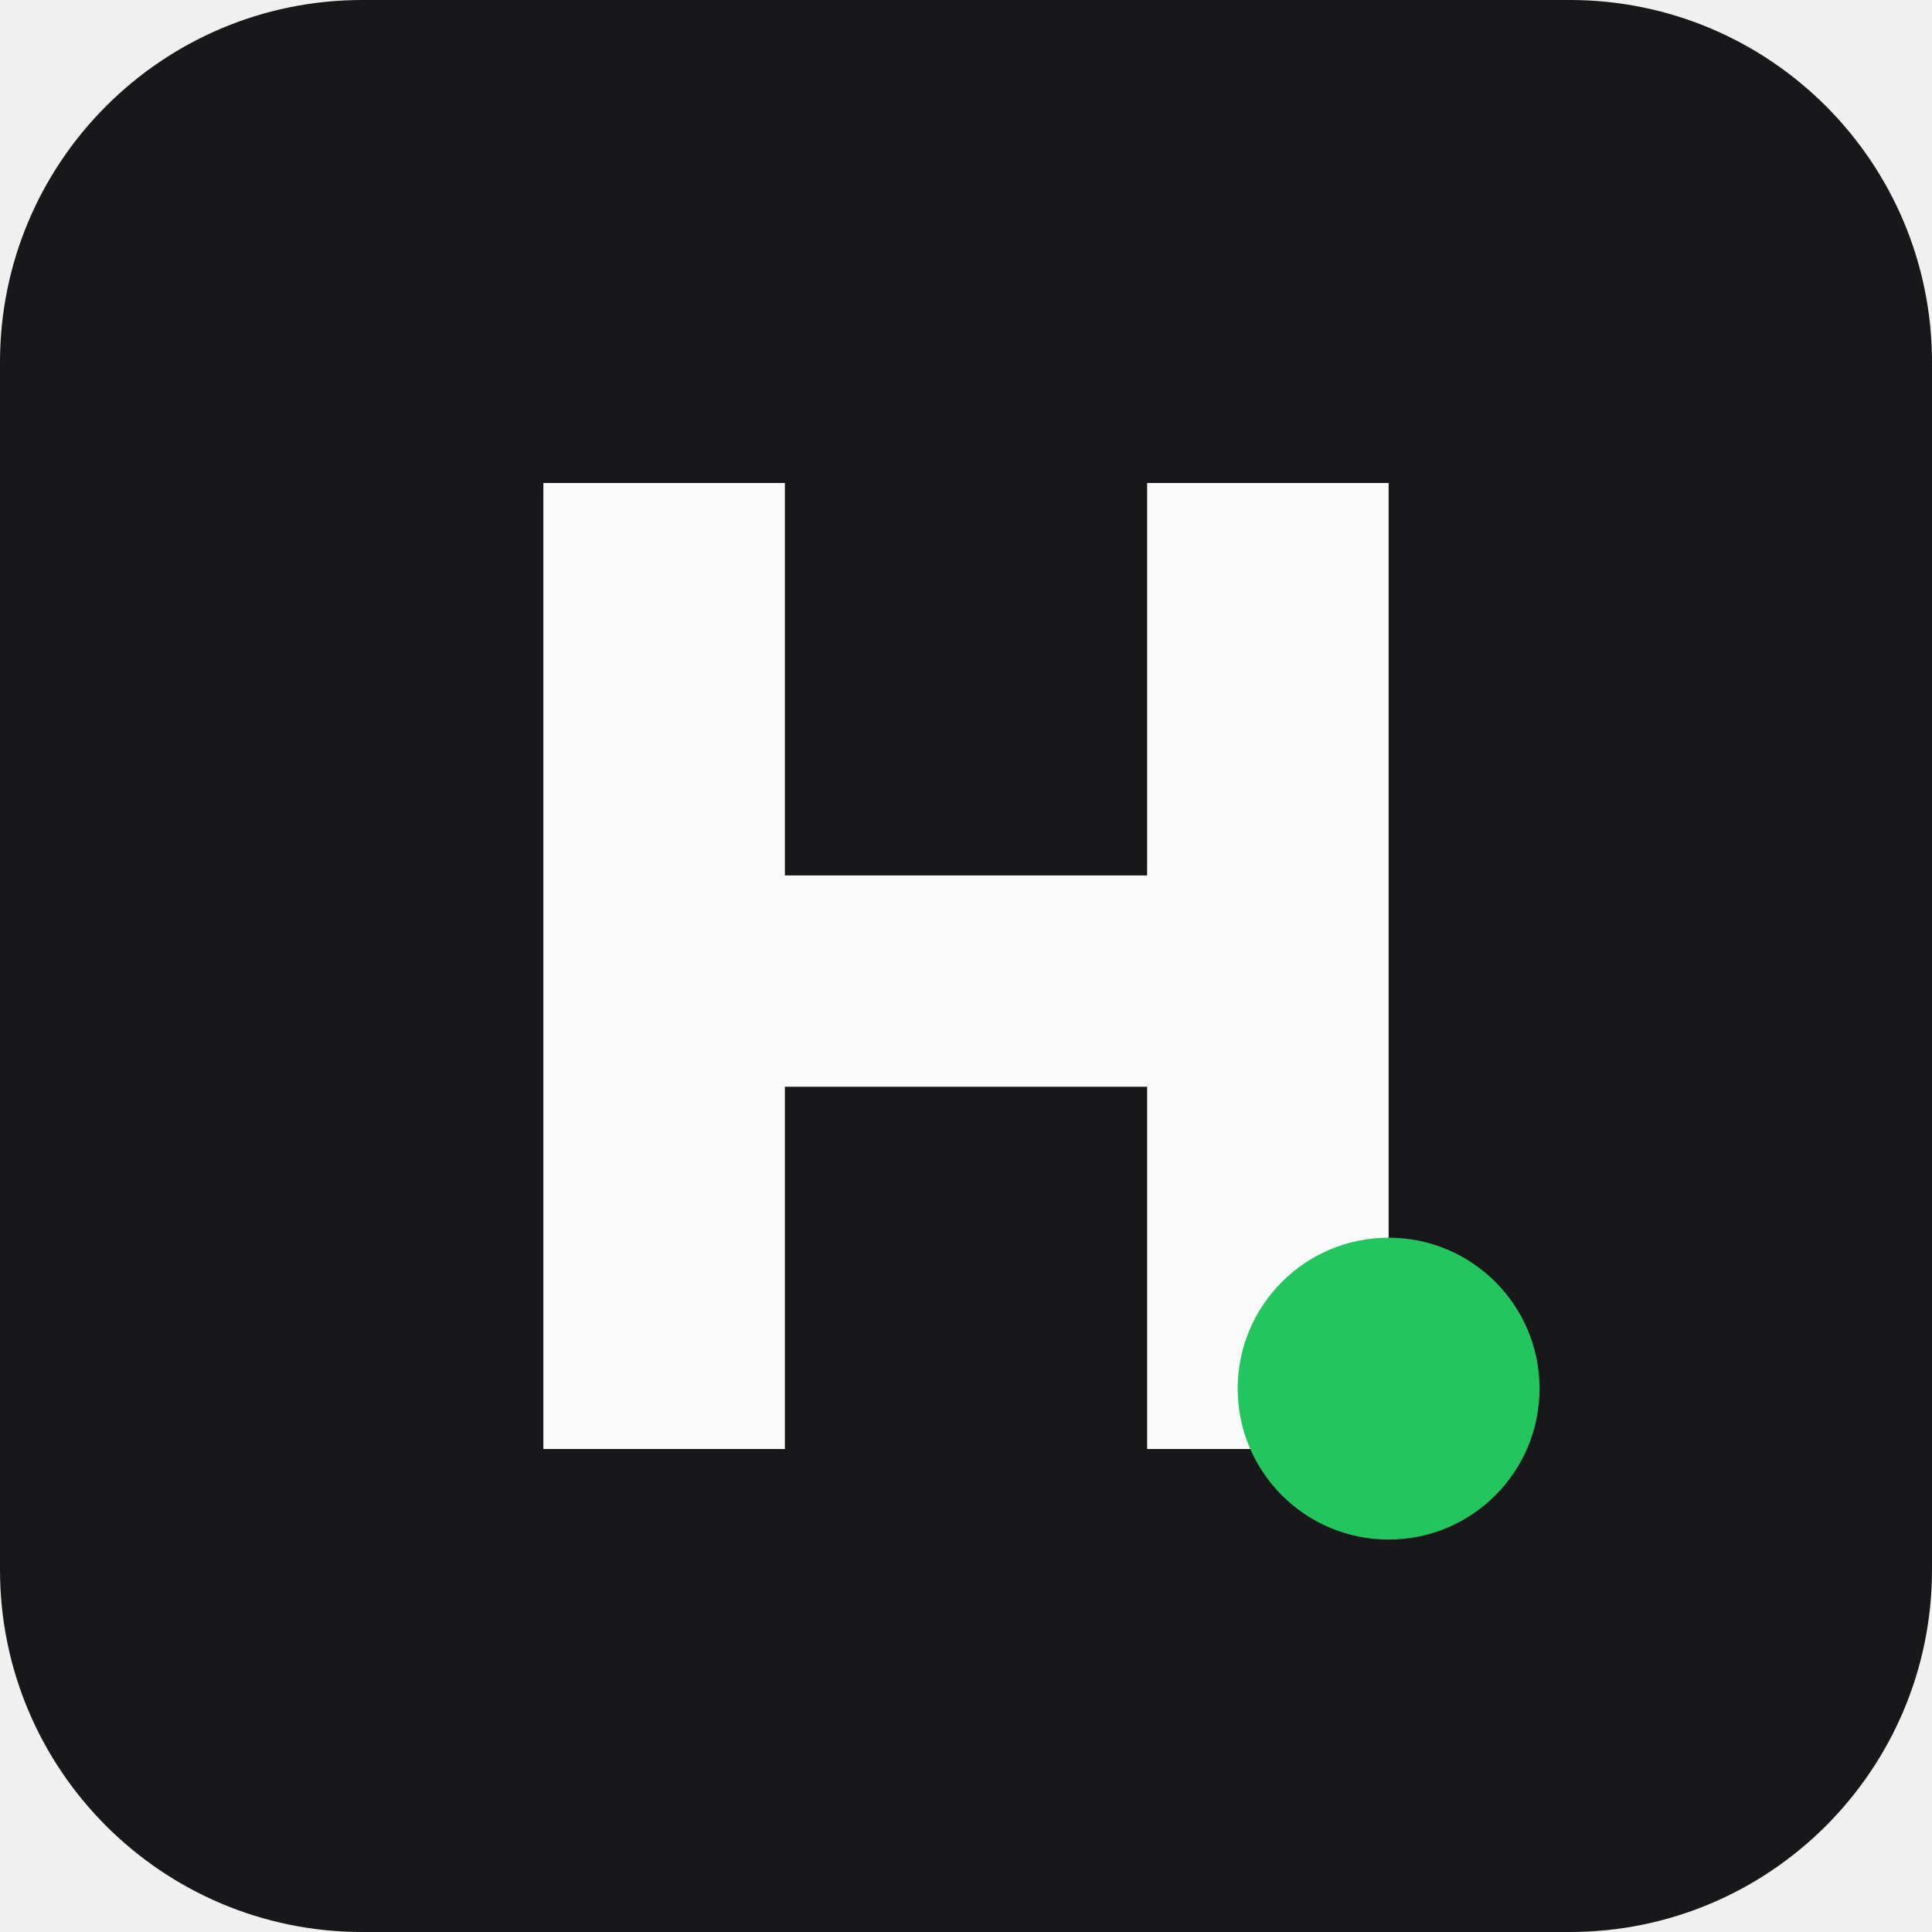
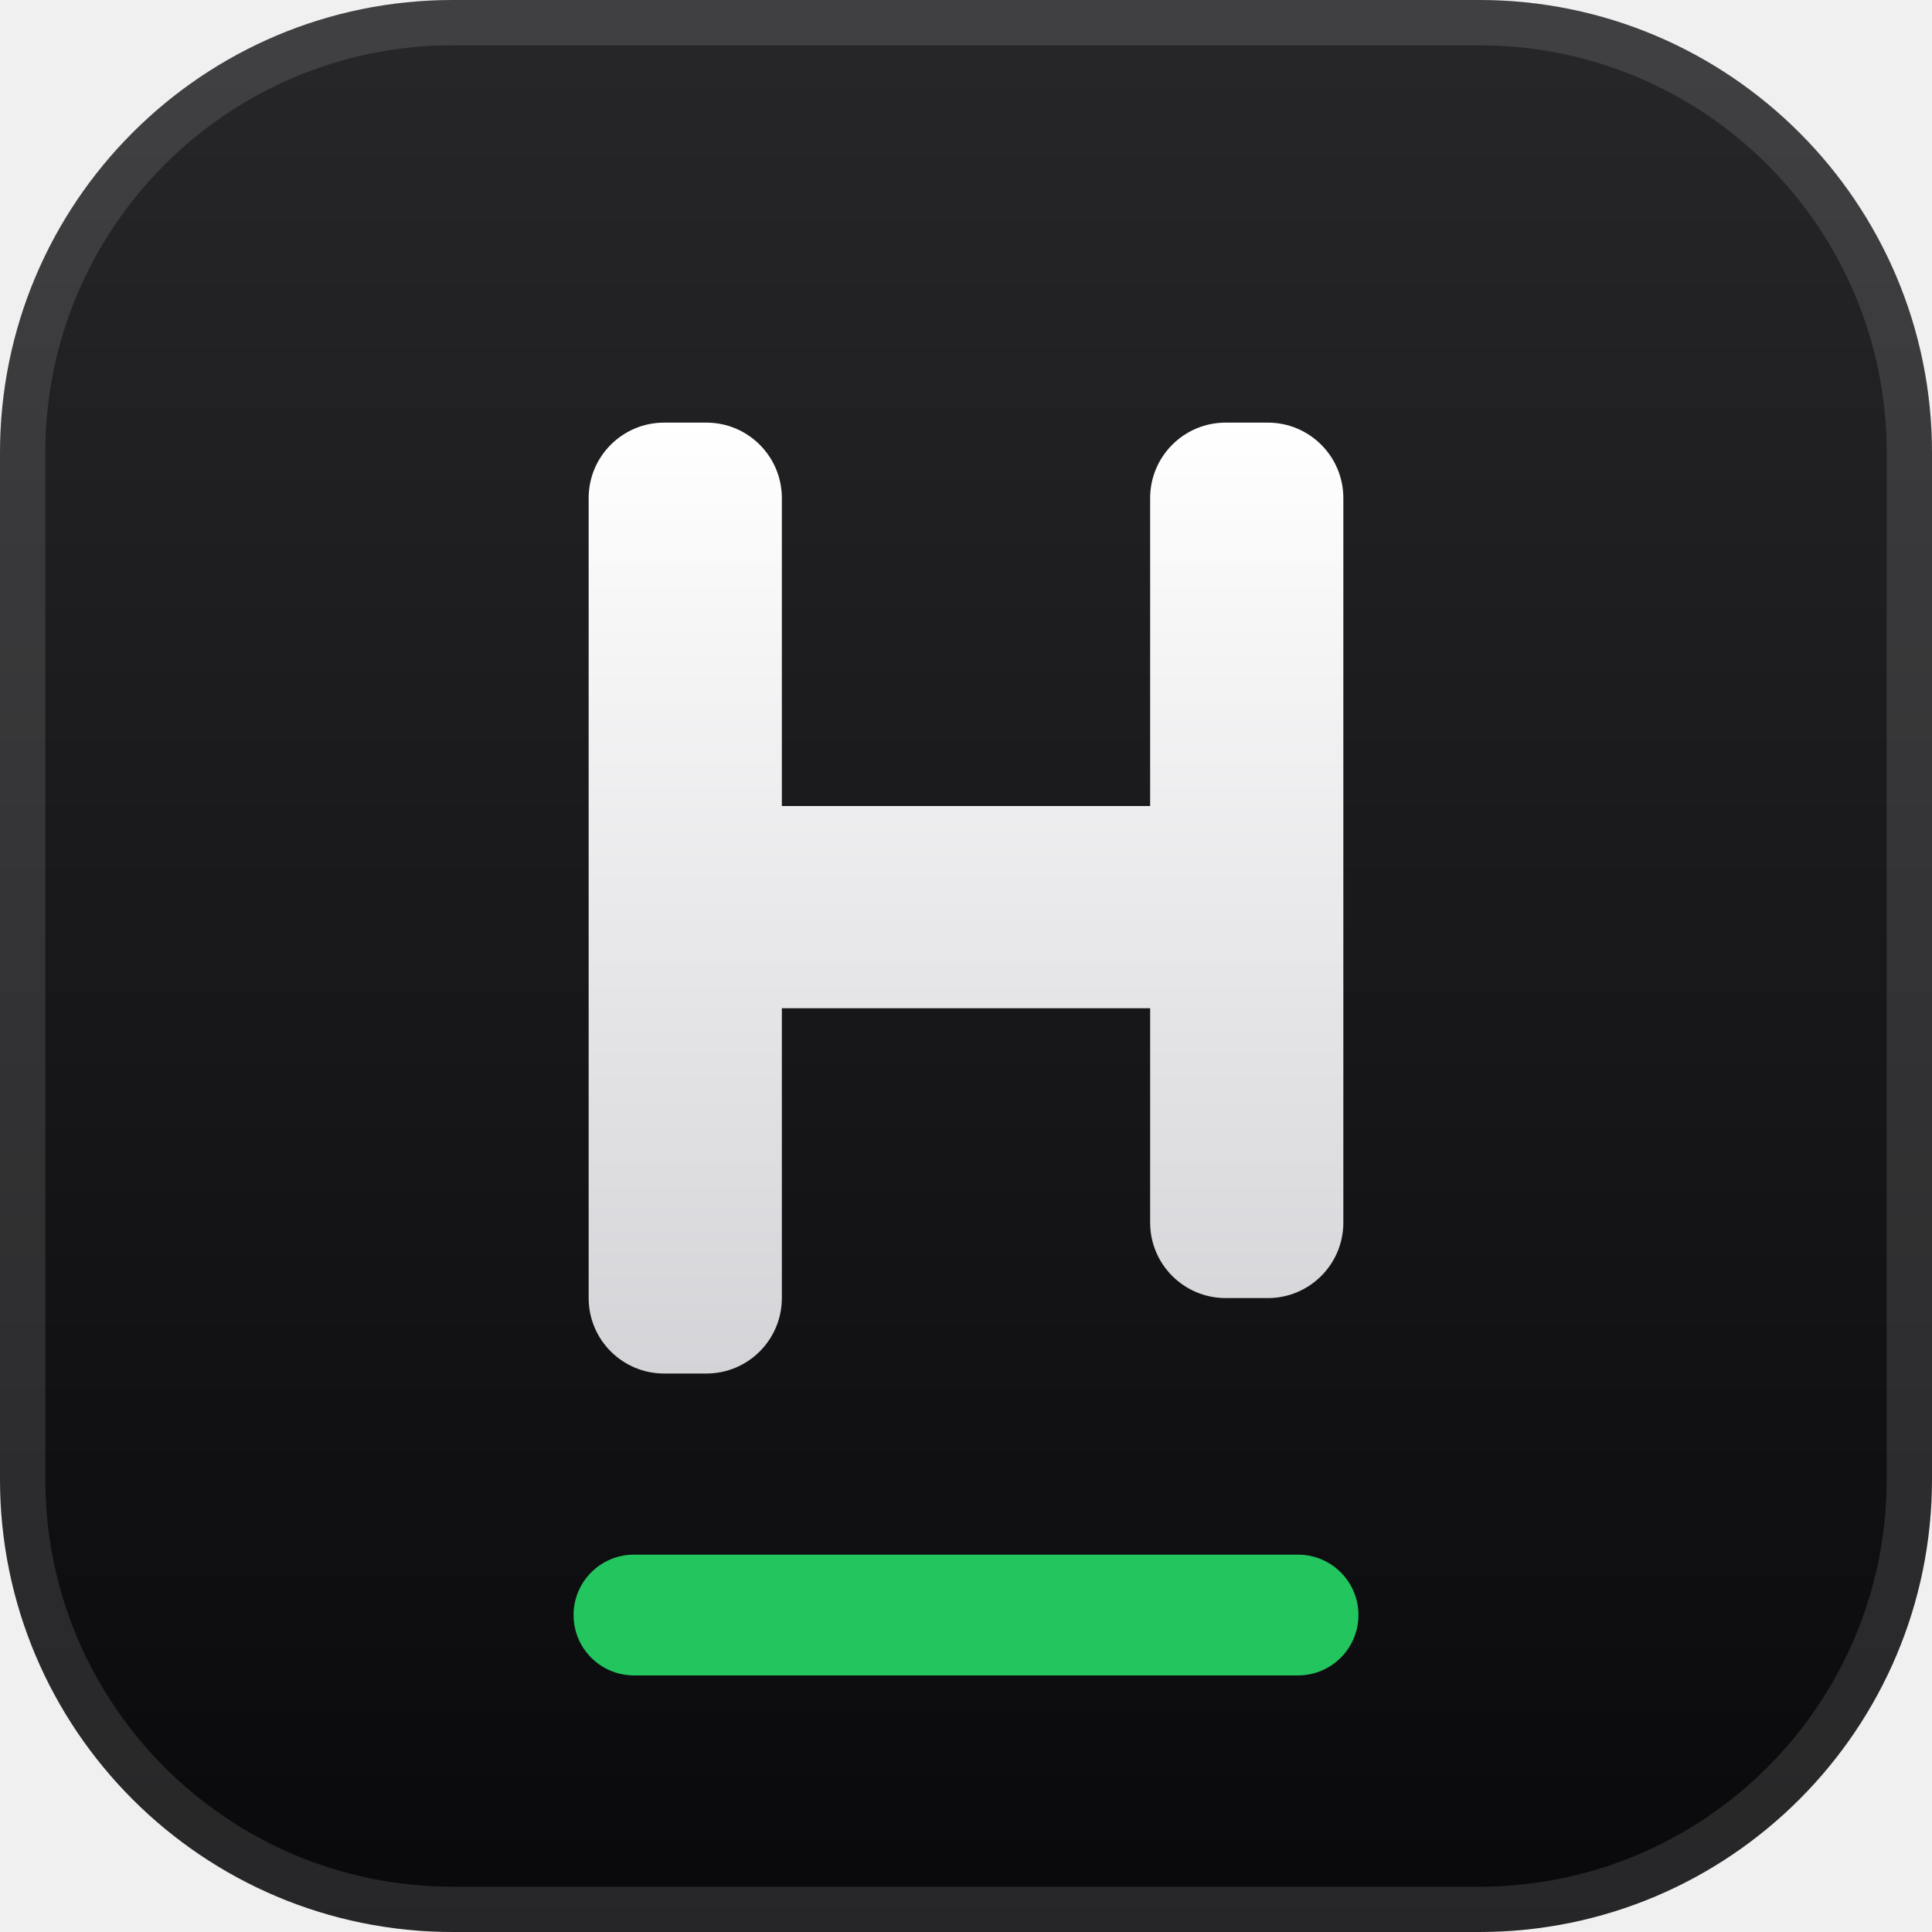
- <svg xmlns="http://www.w3.org/2000/svg" viewBox="0 0 64 64" width="64" height="64">
-   <rect width="64" height="64" rx="12" fill="#18181b" />
-   <path d="M18 16h8v13h12V16h8v32h-8V36H26v12h-8z" fill="#fafafa" />
-   <circle cx="46" cy="46" r="5" fill="#22c55e" />
+ <svg xmlns="http://www.w3.org/2000/svg" viewBox="0 0 64 64" width="64" height="64" role="img" aria-label="HCM Lite">
+   <defs>
+     <linearGradient id="bg" x1="0" y1="0" x2="0" y2="1">
+       <stop offset="0" stop-color="#27272a" />
+       <stop offset="1" stop-color="#09090b" />
+     </linearGradient>
+     <linearGradient id="mark" x1="0" y1="0" x2="0" y2="1">
+       <stop offset="0" stop-color="#ffffff" />
+       <stop offset="1" stop-color="#d4d4d8" />
+     </linearGradient>
+   </defs>
+   <rect width="64" height="64" rx="15" fill="url(#bg)" />
+   <rect x="0.75" y="0.75" width="62.5" height="62.5" rx="14.25" fill="none" stroke="#ffffff" stroke-opacity="0.12" stroke-width="1.5" />
+   <path d="M19.5 16.5a2.5 2.5 0 0 1 2.5-2.5h1.4a2.5 2.5 0 0 1 2.5 2.5v10.2h12.2V16.5A2.5 2.5 0 0 1 40.6 14h1.4a2.5 2.5 0 0 1 2.5 2.5v24a2.5 2.5 0 0 1-2.5 2.5h-1.4a2.5 2.5 0 0 1-2.5-2.5V33.4H25.9v9.6a2.5 2.5 0 0 1-2.5 2.5h-1.4a2.5 2.5 0 0 1-2.5-2.5z" fill="url(#mark)" />
+   <rect x="19" y="51.5" width="26" height="4" rx="2" fill="#22c55e" />
</svg>
